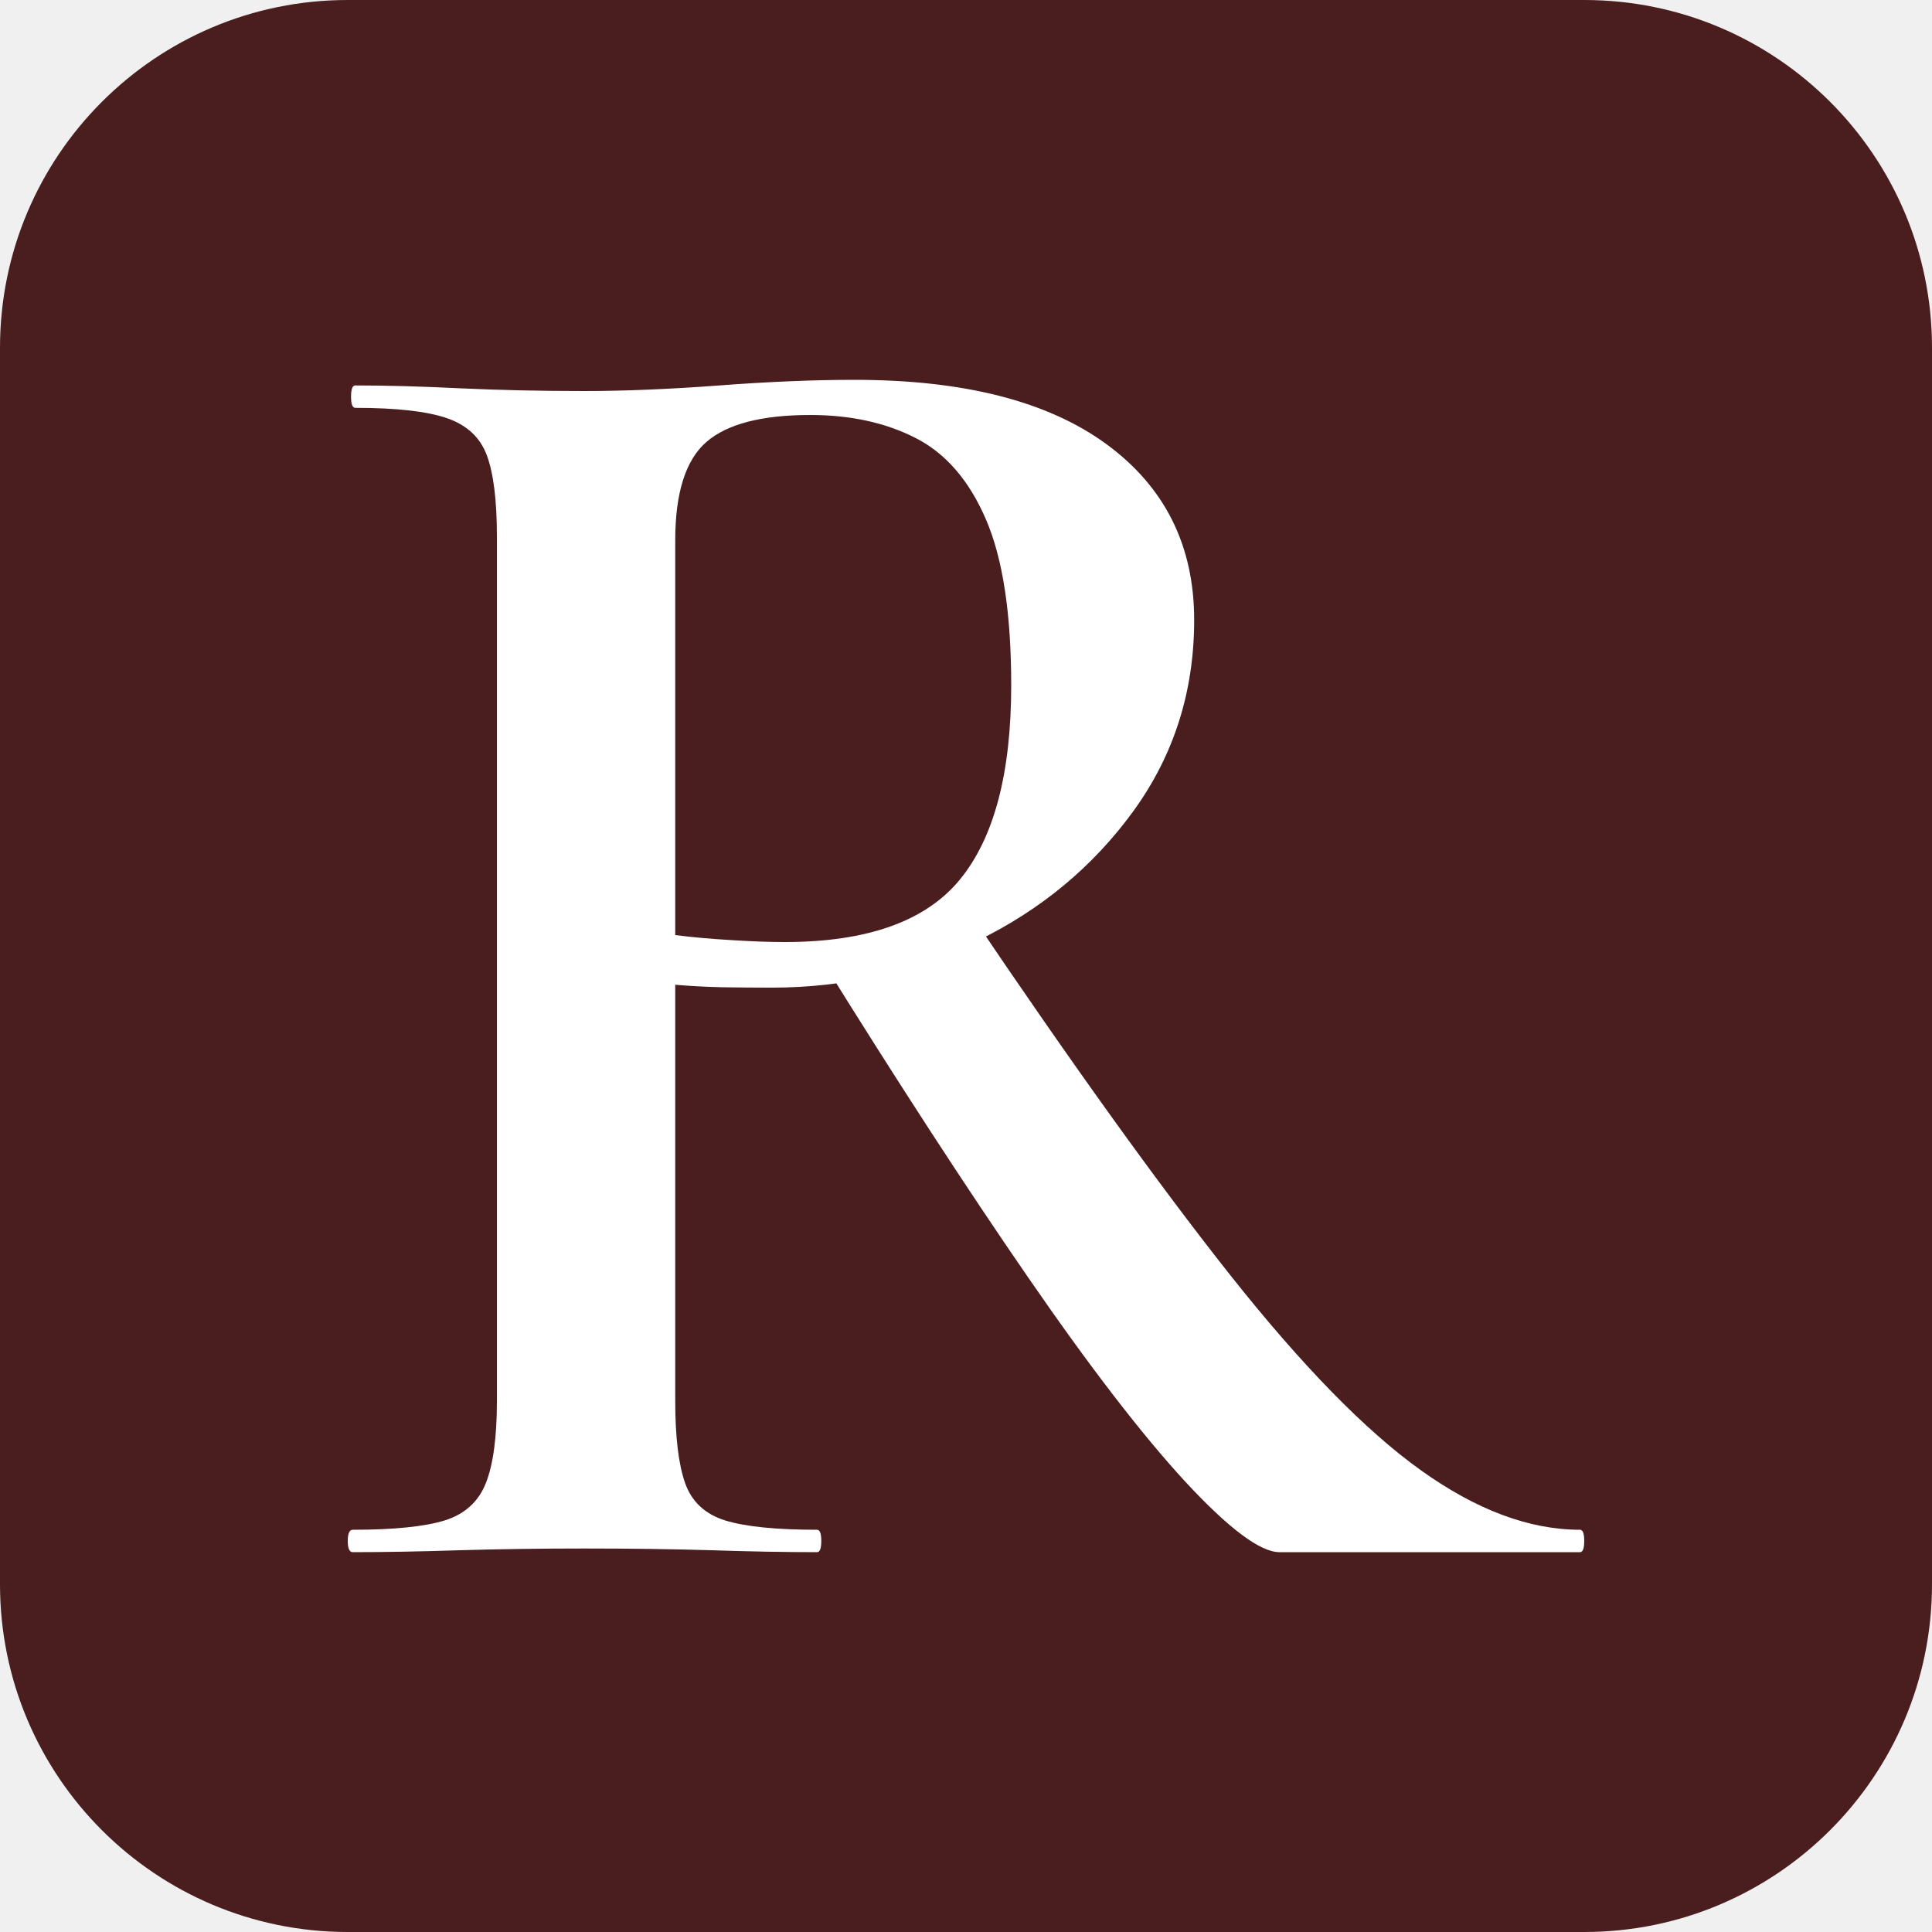
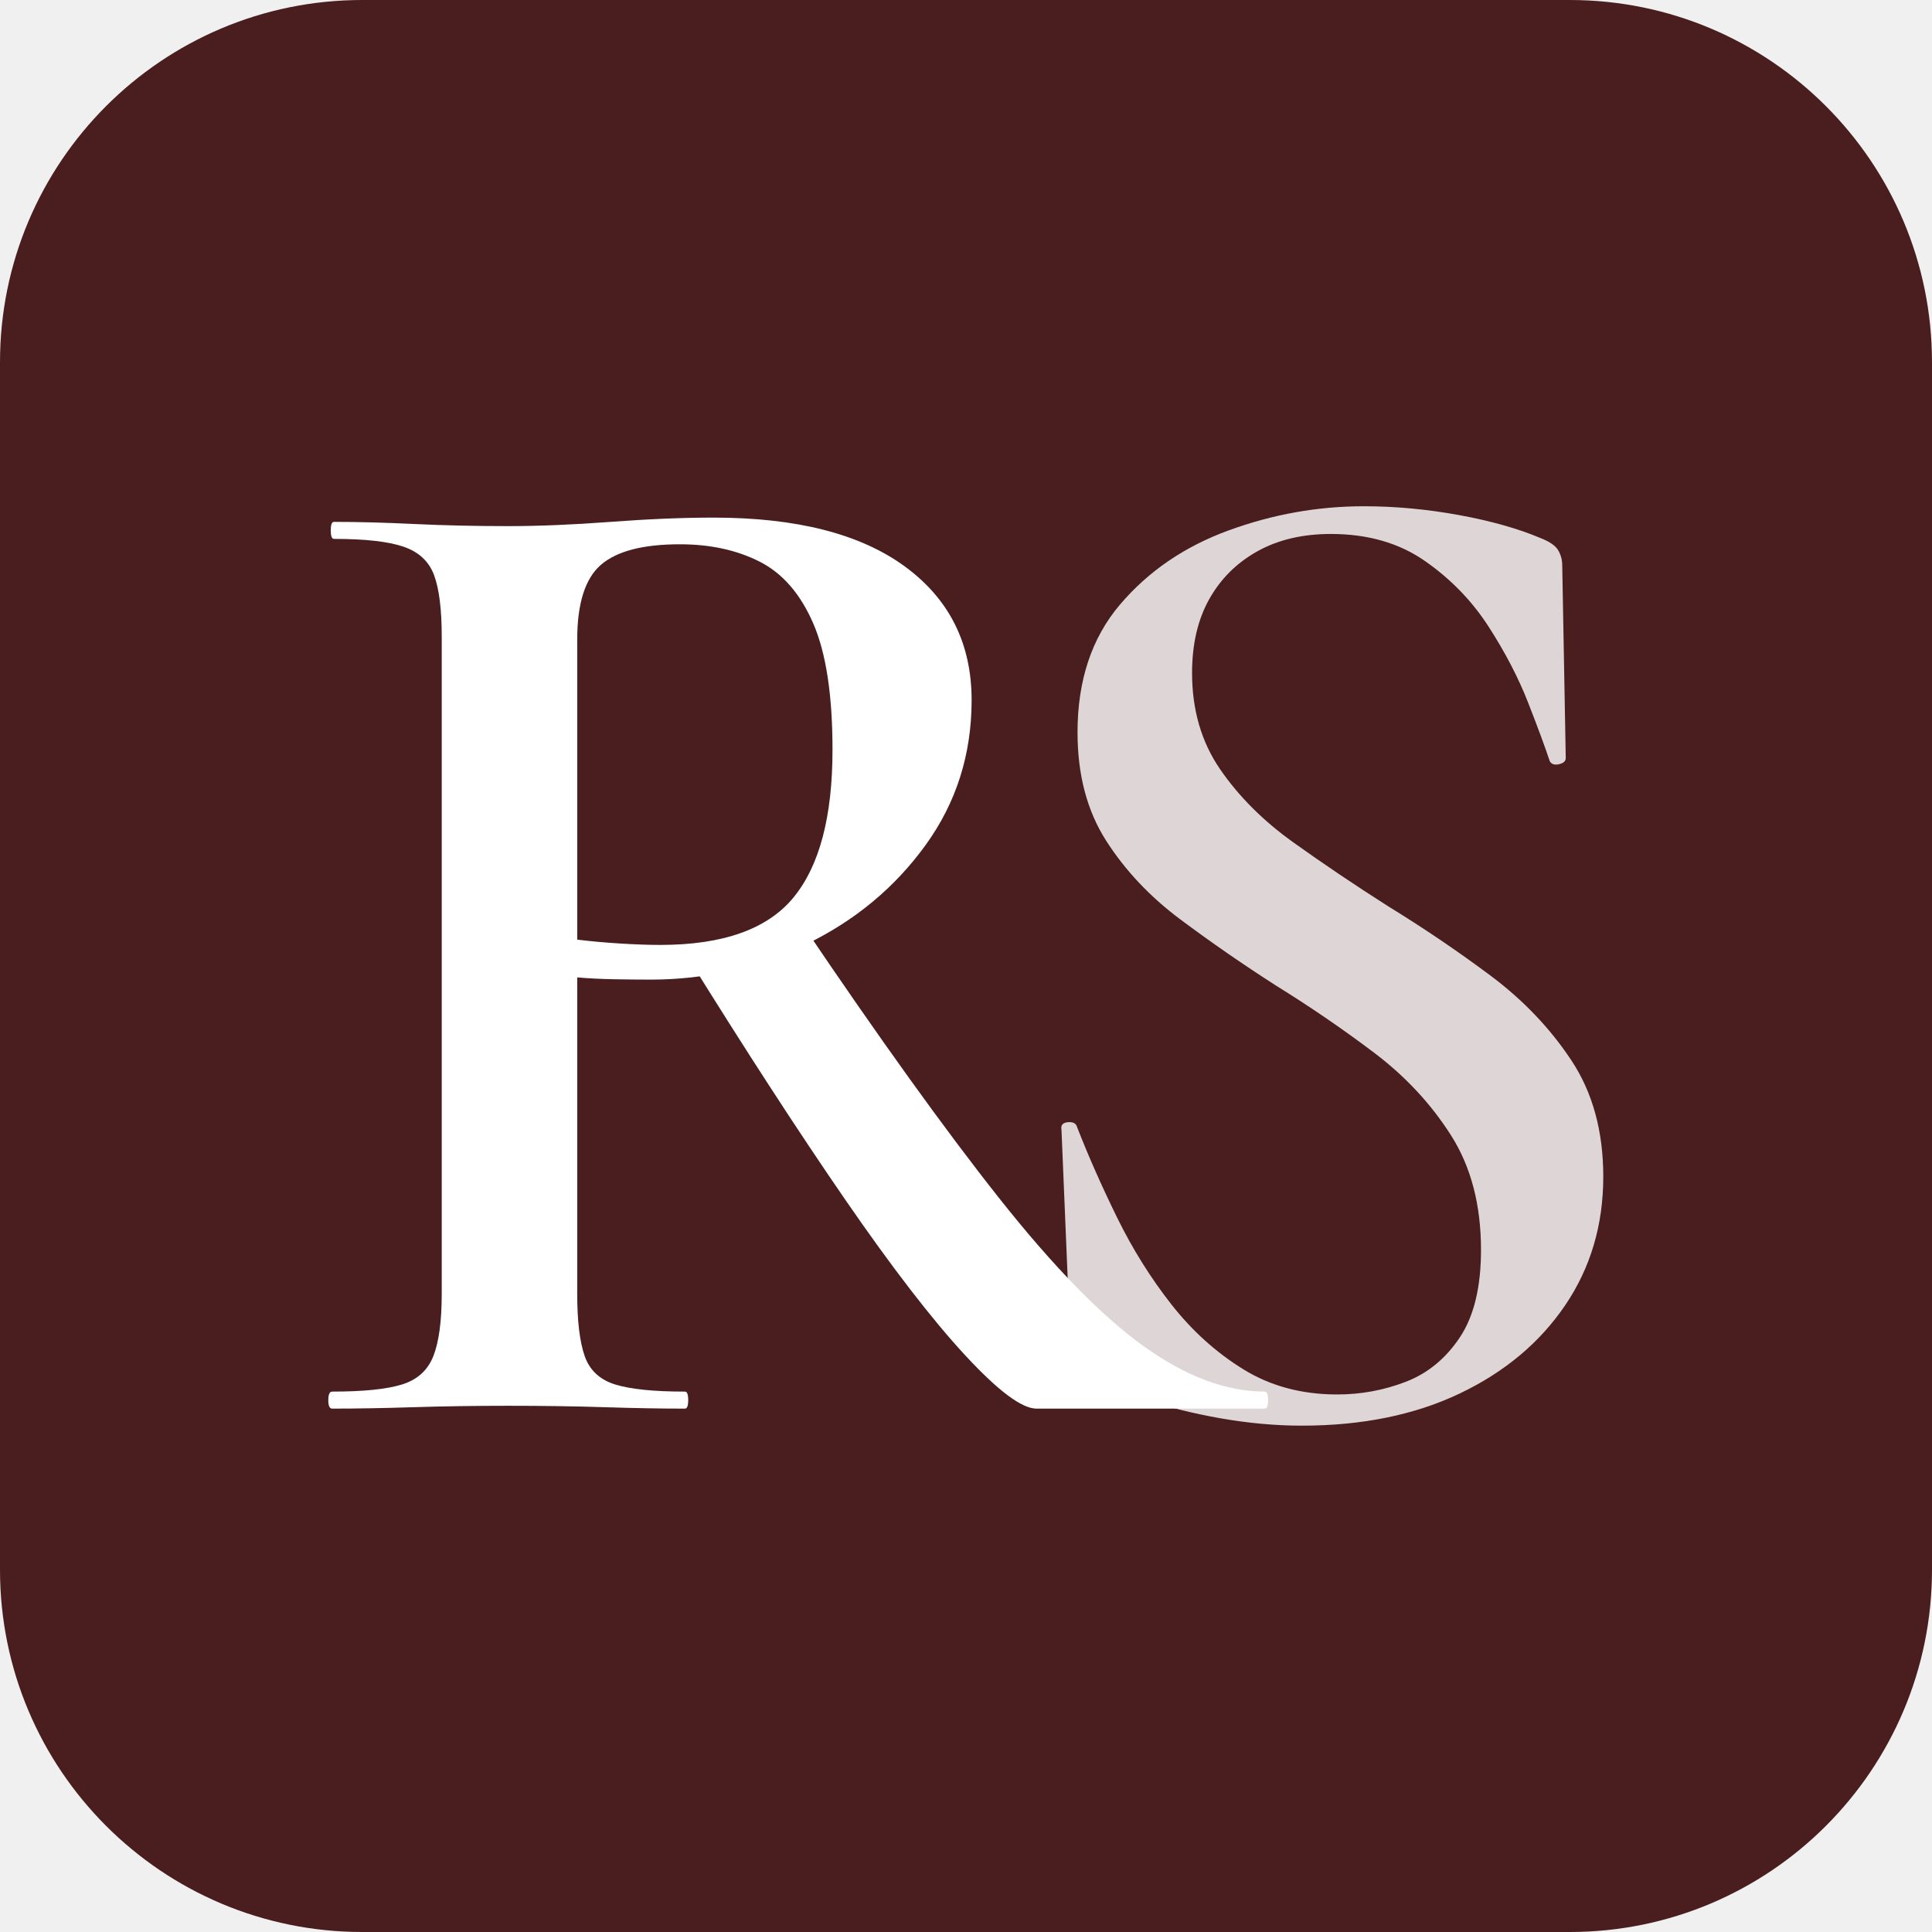
- <svg xmlns="http://www.w3.org/2000/svg" viewBox="0 0 100 100">
-   <rect width="100" height="100" rx="18" fill="#4A1E1E" />
-   <path fill="#fff" d="M66.23 80.34Q64.73 80.34 61.34 76.68Q57.96 73.01 53.21 66.11Q48.45 59.21 42.51 49.65L50.23 47.29Q58.12 58.98 63.67 65.99Q69.23 73.01 73.53 76.09Q77.84 79.18 81.78 79.18Q82 79.18 82 79.76Q82 80.34 81.78 80.34Q75.68 80.34 71.84 80.34Q68 80.34 66.23 80.34ZM44.23 19.66Q52.72 19.66 57.27 22.99Q61.81 26.32 61.81 32.09Q61.81 37.63 58.68 41.96Q55.54 46.29 50.56 48.71Q45.59 51.12 39.95 51.12Q38.73 51.12 37.39 51.1Q36.06 51.07 34.95 50.97V72.51Q34.95 75.31 35.46 76.76Q35.97 78.21 37.54 78.7Q39.11 79.18 42.29 79.18Q42.51 79.18 42.51 79.76Q42.51 80.34 42.29 80.34Q39.83 80.34 36.83 80.24Q33.83 80.15 30.24 80.15Q26.87 80.15 23.8 80.24Q20.72 80.34 18.26 80.34Q18 80.34 18 79.76Q18 79.18 18.26 79.18Q21.44 79.18 23.01 78.7Q24.58 78.21 25.15 76.76Q25.72 75.31 25.72 72.51V27.78Q25.72 24.97 25.2 23.57Q24.68 22.17 23.12 21.64Q21.57 21.11 18.39 21.11Q18.17 21.11 18.17 20.53Q18.17 19.95 18.39 19.95Q20.82 19.95 23.84 20.1Q26.87 20.24 30.24 20.24Q33.38 20.24 37.23 19.95Q41.09 19.66 44.23 19.66ZM52.34 35.47Q52.34 29.9 51.03 26.88Q49.73 23.86 47.39 22.67Q45.06 21.48 41.94 21.48Q38.18 21.48 36.57 22.87Q34.95 24.27 34.95 27.97V48.4Q36.3 48.57 37.86 48.66Q39.42 48.76 40.61 48.76Q47.03 48.76 49.68 45.53Q52.34 42.29 52.34 35.47Z" />
+ <svg xmlns="http://www.w3.org/2000/svg" viewBox="0 0 512 512">
+   <rect width="512" height="512" rx="96" fill="#4A1E1E" />
+   <g fill="#ffffff" transform="translate(72.3 373.3) scale(0.376 -0.376)">
+     <path d="M538.251 0Q522.701 0 487.688 37.913Q452.675 75.825 403.475 147.238Q354.275 218.65 292.8 317.65L372.699 342.075Q454.349 221.075 511.811 148.487Q569.274 75.9 613.824 43.95Q658.374 12 699.199 12Q701.474 12 701.474 6.0Q701.474 0 699.199 0Q636.075 0 596.338 0.0Q556.601 0 538.251 0ZM310.6 628Q398.474 628 445.499 593.537Q492.524 559.075 492.524 499.35Q492.524 442 460.074 397.188Q427.624 352.375 376.124 327.375Q324.624 302.375 266.249 302.375Q253.624 302.375 239.811 302.65Q225.999 302.925 214.549 303.925V81Q214.549 52 219.824 37.0Q225.099 22 241.337 17.0Q257.574 12 290.5 12Q292.775 12 292.775 6.0Q292.775 0 290.5 0Q265.05 0 234.012 1.0Q202.975 2 165.8 2Q130.9 2 99.087 1.0Q67.275 0 41.825 0Q39.1 0 39.1 6.0Q39.1 12 41.825 12Q74.75 12 90.988 17.0Q107.225 22 113.138 37.0Q119.051 52 119.051 81V544Q119.051 573 113.638 587.5Q108.225 602 92.125 607.5Q76.025 613 43.1 613Q40.825 613 40.825 619.0Q40.825 625 43.1 625Q68.275 625 99.587 623.5Q130.9 622 165.8 622Q198.25 622 238.162 625.0Q278.075 628 310.6 628ZM394.475 464.375Q394.475 522 380.963 553.275Q367.45 584.55 343.287 596.875Q319.124 609.2 286.899 609.2Q247.999 609.2 231.274 594.75Q214.549 580.3 214.549 542V330.55Q228.549 328.825 244.687 327.825Q260.824 326.825 273.099 326.825Q339.525 326.825 367.0 360.288Q394.475 393.75 394.475 464.375Z" />
+     <path fill-opacity="0.82" transform="translate(483.8 0)" d="M164.099 518.5Q164.099 479.399 183.874 450.624Q203.649 421.849 235.424 399.124Q267.199 376.399 302.474 353.949Q340.199 330.775 374.562 305.1Q408.924 279.425 431.424 245.475Q453.924 211.525 453.924 163.525Q453.924 112.45 427.074 72.862Q400.224 33.275 352.687 10.638Q305.15 -12 241.5 -12Q213.7 -12 184.225 -6.825Q154.75 -1.65 129.35 6.937Q103.95 15.525 88.1 26.35Q83.825 29.35 81.238 33.125Q78.65 36.9 78.375 45.35L72.075 196.374Q71.075 201.374 76.575 201.874Q82.075 202.374 83.075 198.374Q95.05 167.649 111.399 134.387Q127.749 101.124 149.699 73.224Q171.649 45.325 200.337 27.65Q229.024 9.975 266.399 9.975Q291.6 9.975 314.8 18.937Q338 27.9 352.875 50.275Q367.75 72.65 367.75 111.85Q367.75 159.4 346.613 192.625Q325.475 225.85 292.475 250.8Q259.475 275.75 223.2 298.2Q188.2 320.65 155.925 344.738Q123.65 368.825 103.513 400.325Q83.375 431.825 83.375 476.65Q83.375 531.55 113.362 566.775Q143.35 602 189.925 619.0Q236.5 636 285.124 636Q318.374 636 352.311 629.775Q386.249 623.55 409.999 613.45Q419.449 609.725 422.224 604.862Q424.999 600 424.999 594.275L427.474 458.551Q427.474 455.276 422.699 454.189Q417.924 453.101 416.199 456.376Q411.299 471.126 400.987 497.526Q390.674 523.926 373.087 551.176Q355.5 578.426 328.187 597.45Q300.875 616.475 261.975 616.475Q232.024 616.475 210.149 604.275Q188.274 592.075 176.187 570.512Q164.099 548.949 164.099 518.5Z" />
+   </g>
</svg>
